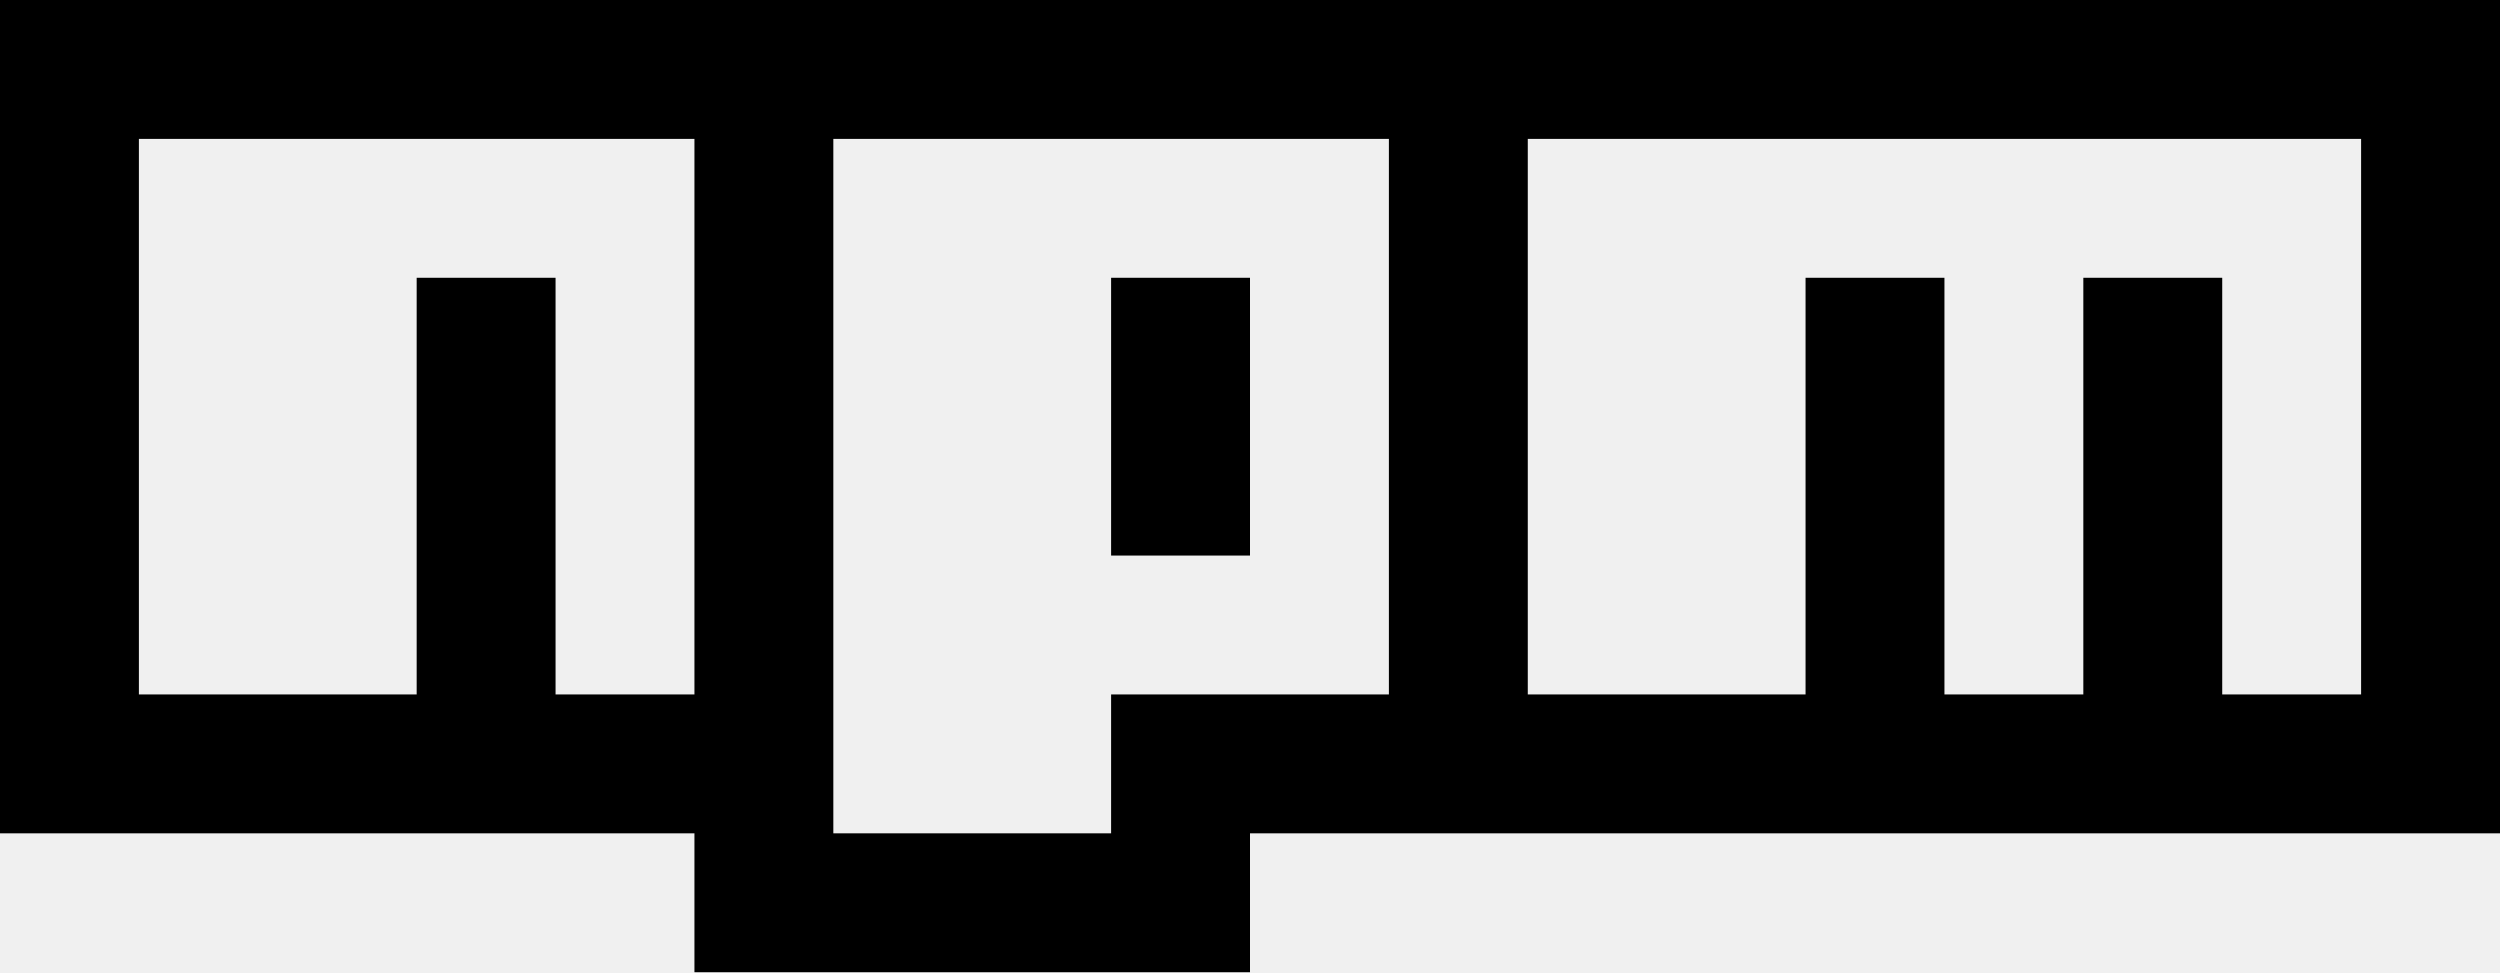
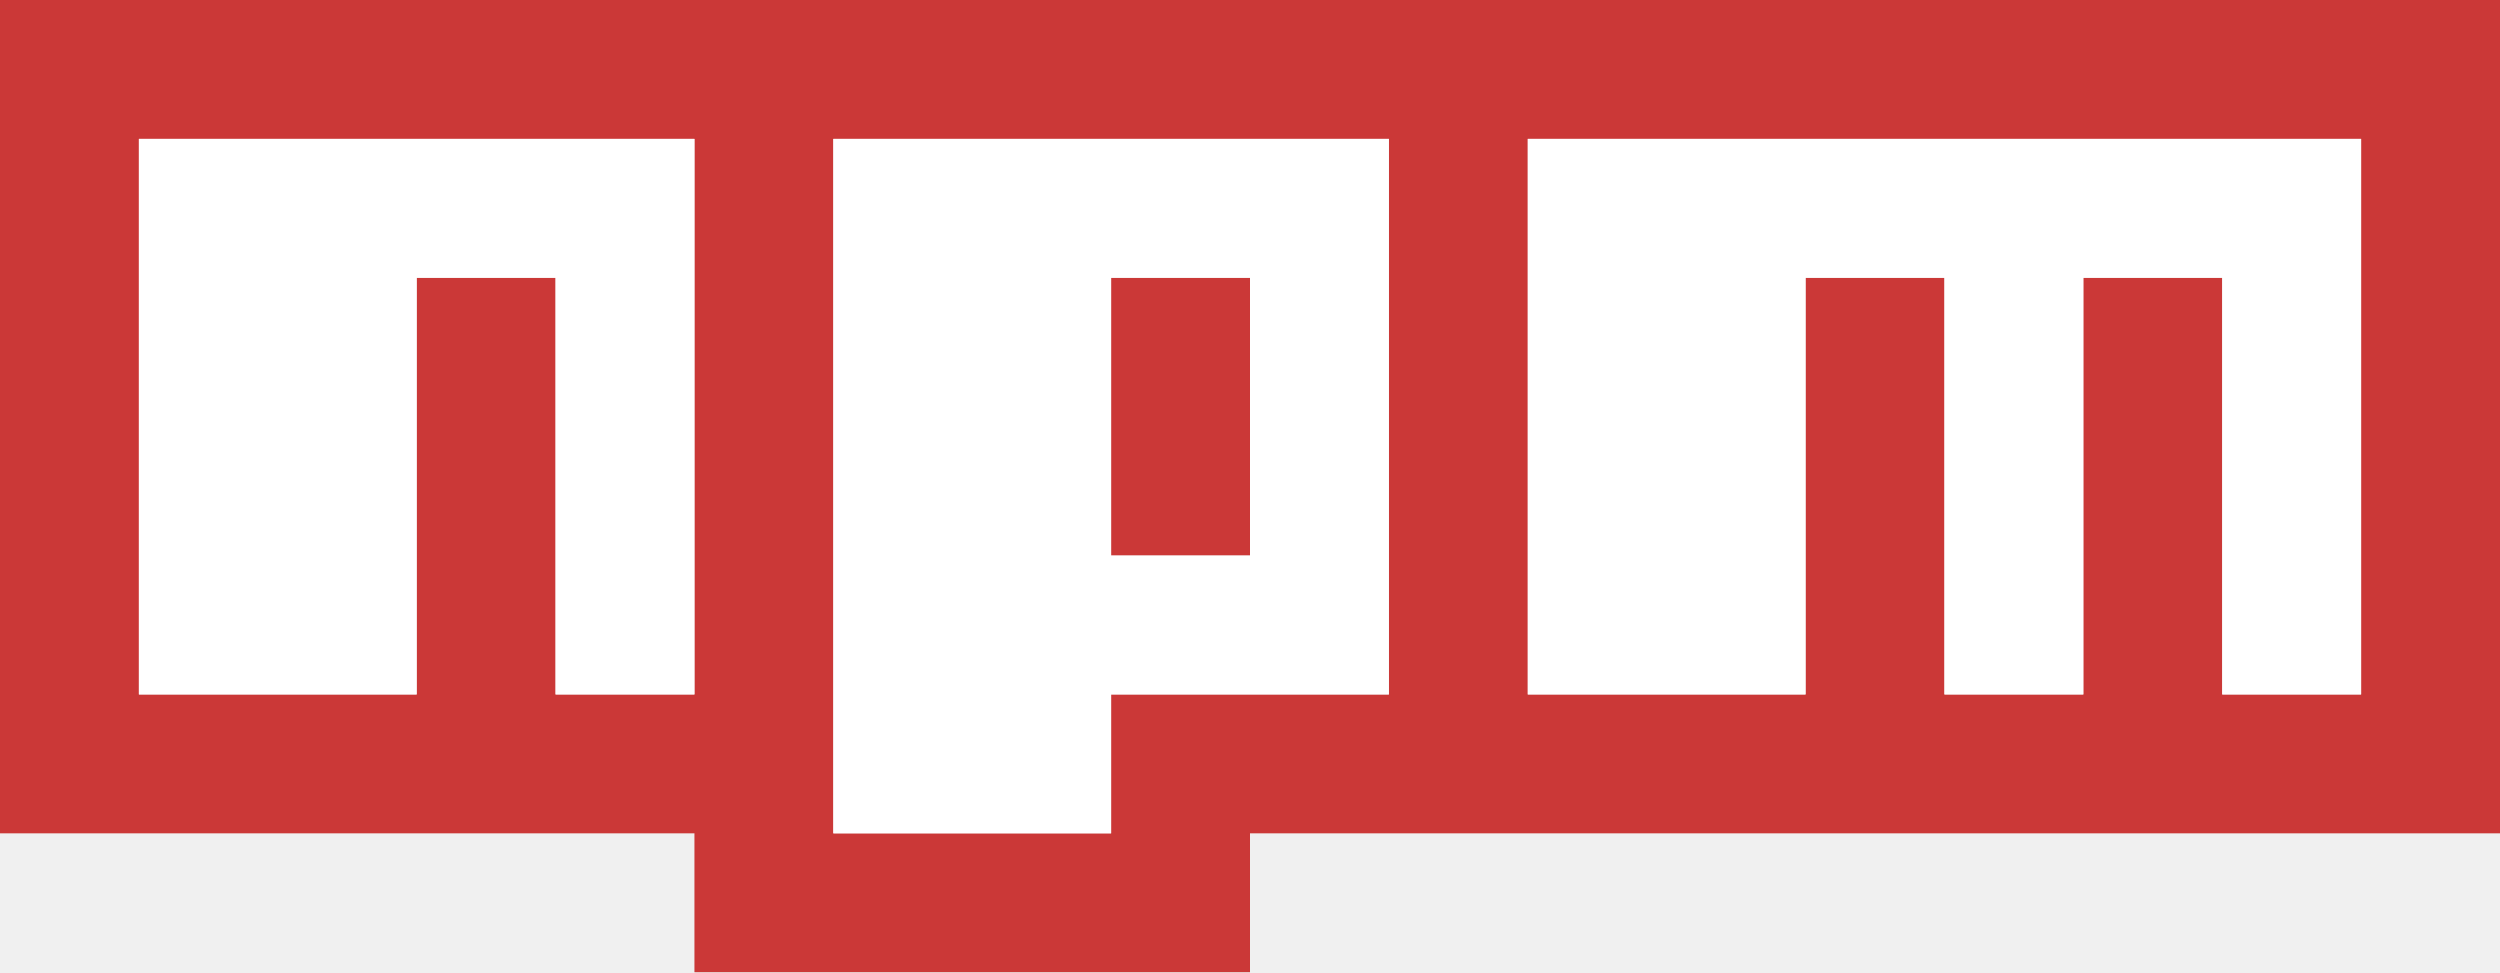
- <svg xmlns="http://www.w3.org/2000/svg" viewBox="0 0 18 7">
-   <path d="M 0 0 l 18 0 l 0 1 l -18 0 Z M 0 1 l 0 5 l 5 0 l 0 1 l 4 0 l 0 -1 l 9 0 l 0 -5 l -1 0 l 0 4 l -1 0 l 0 -3 l -1 0 l 0 3 l -1 0 l 0 -3 l -1 0 l 0 3 l -2 0 l 0 -4 l -1 0 l 0 4 l -2 0 l 0 1 l -2 0 l 0 -5 l -1 0 l 0 4 l -1 0 l 0 -3 l -1 0 l 0 3 l -2 0 l 0 -4 Z M 8 2 l 1 0 l 0 2 l -1 0 Z" />
+ <svg xmlns="http://www.w3.org/2000/svg" version="1.1" x="0px" y="0px" width="540px" height="210px" viewBox="0 0 18 7">
+   <path fill="#CB3837" d="M0,0h18v6H9v1H5V6H0V0z M1,5h2V2h1v3h1V1H1V5z M6,1v5h2V5h2V1H6z M8,2h1v2H8V2z M11,1v4h2V2h1v3h1V2h1v3h1V1H11z" />
+   <polygon fill="#FFFFFF" points="1,5 3,5 3,2 4,2 4,5 5,5 5,1 1,1 " />
+   <path fill="#FFFFFF" d="M6,1v5h2V5h2V1H6z M9,4H8V2h1V4z" />
+   <polygon fill="#FFFFFF" points="11,1 11,5 13,5 13,2 14,2 14,5 15,5 15,2 16,2 16,5 17,5 17,1 " />
</svg>
